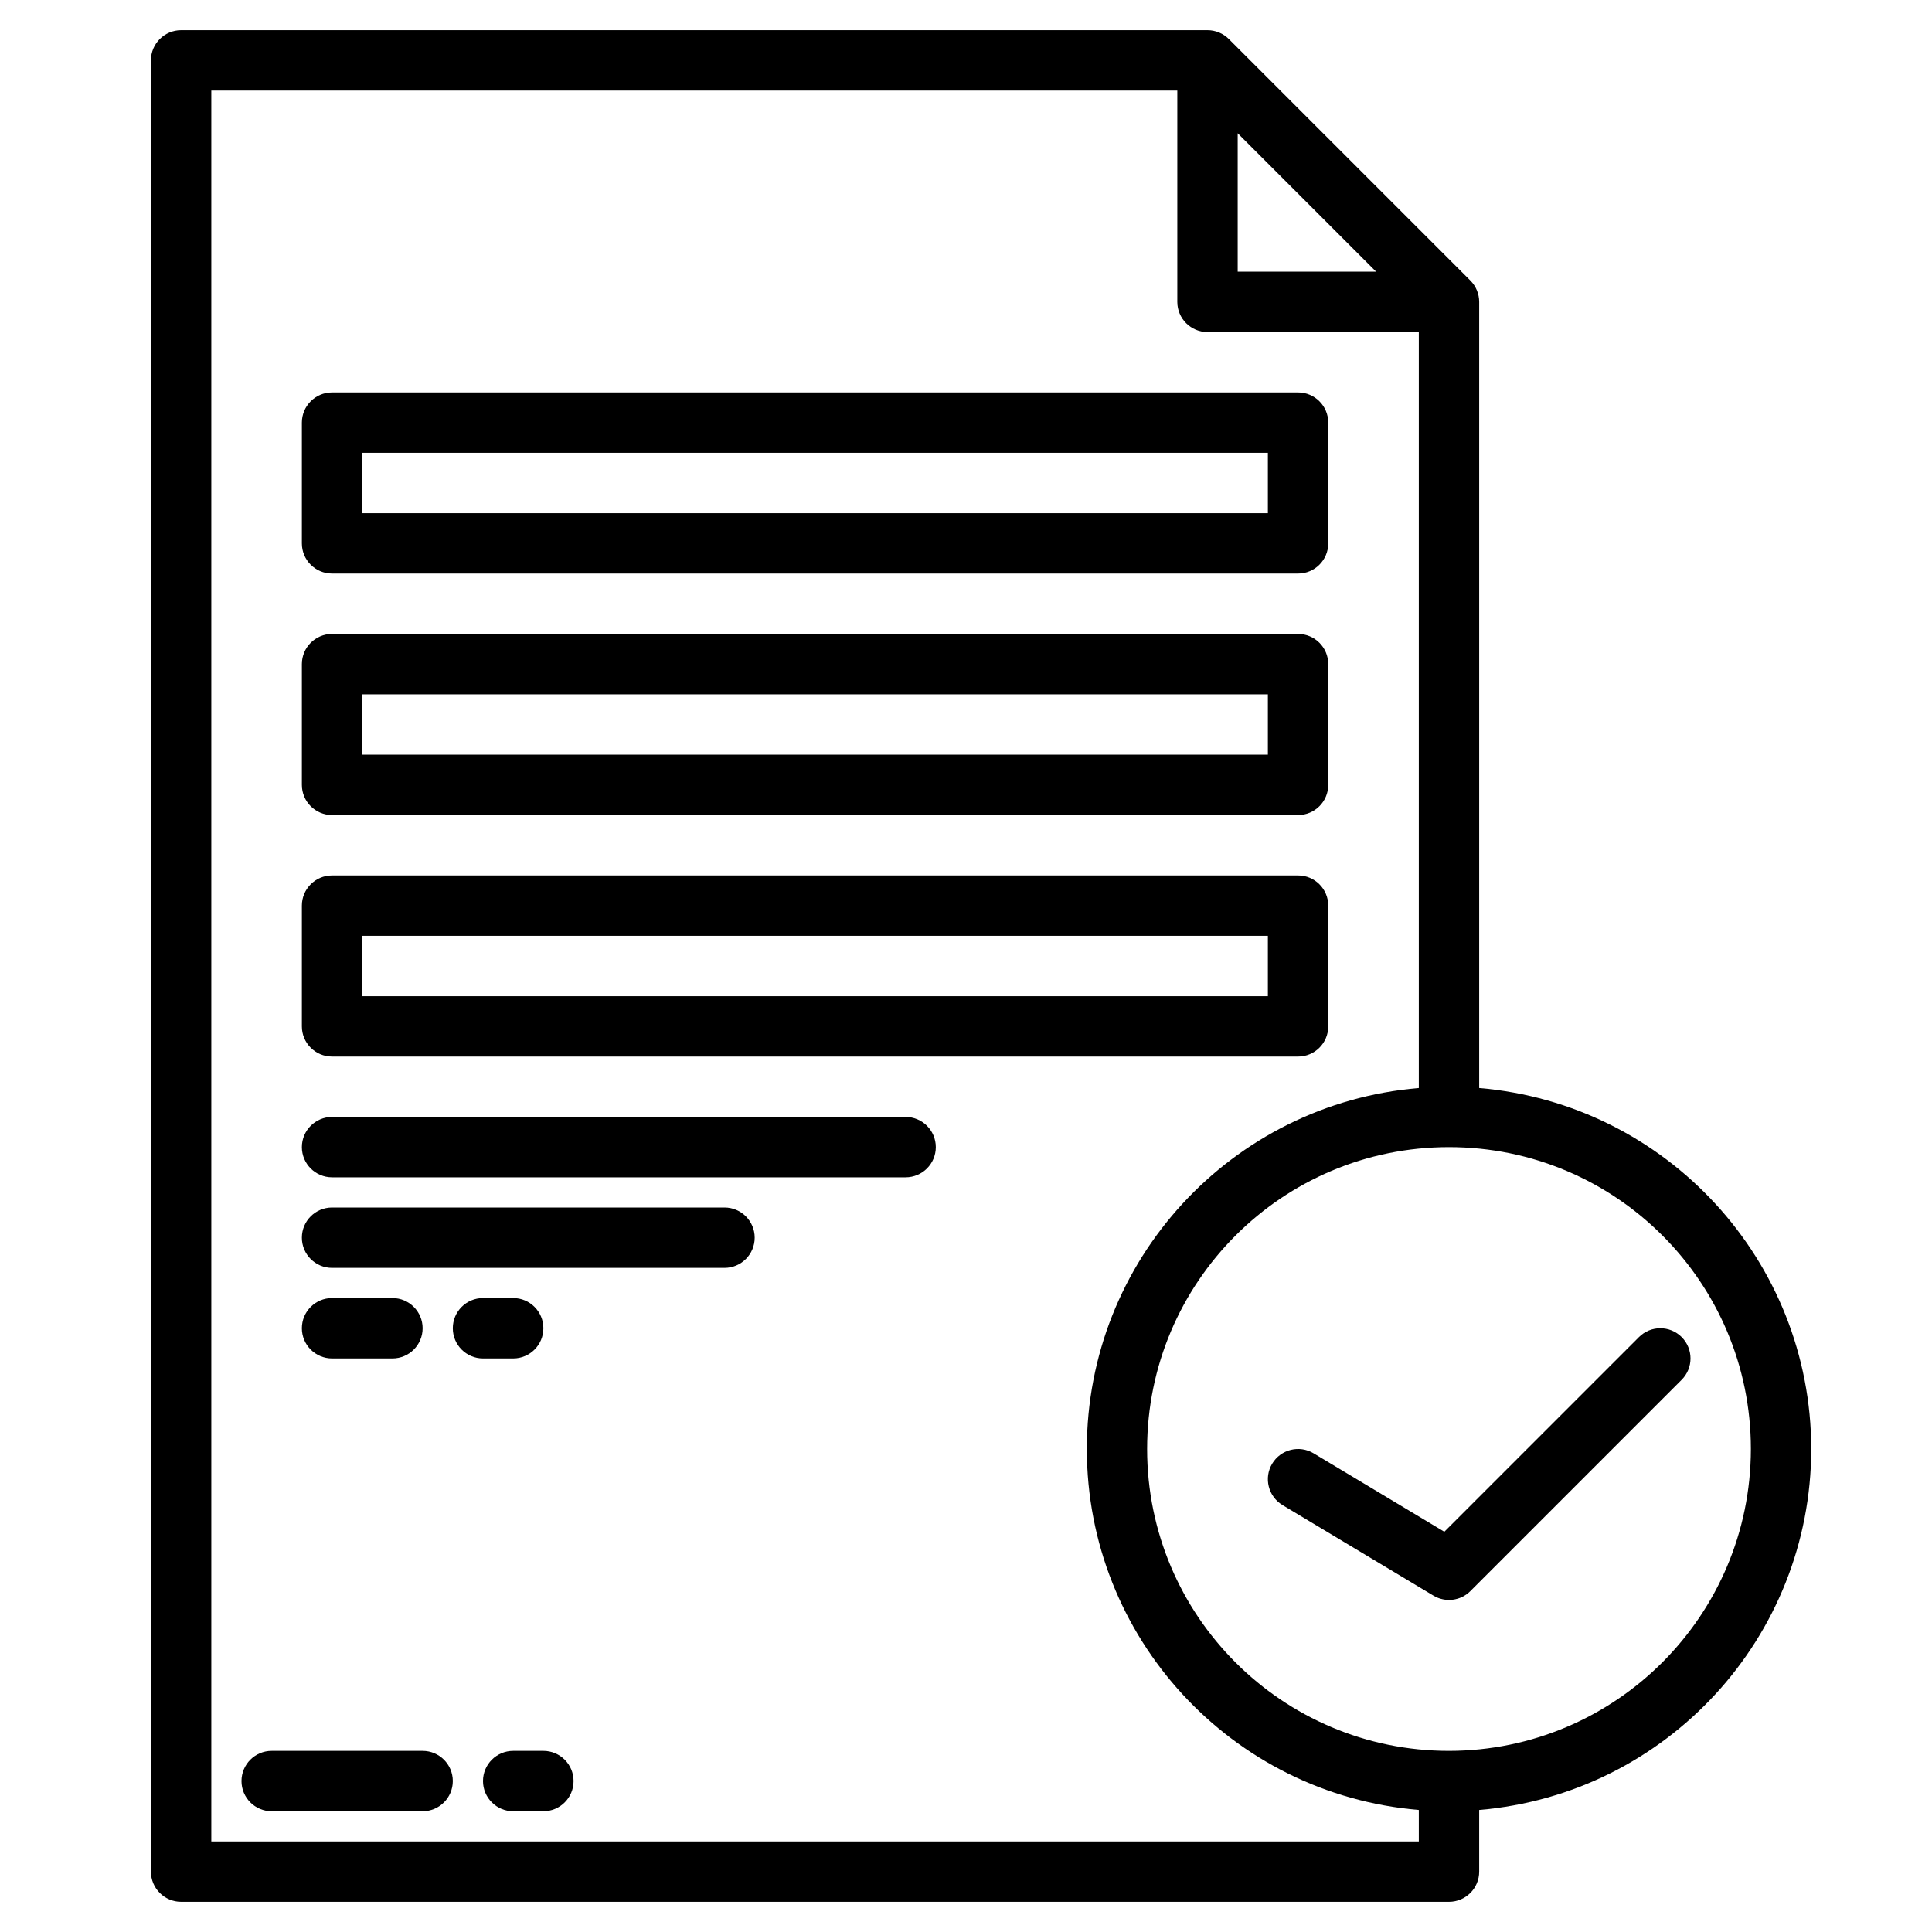
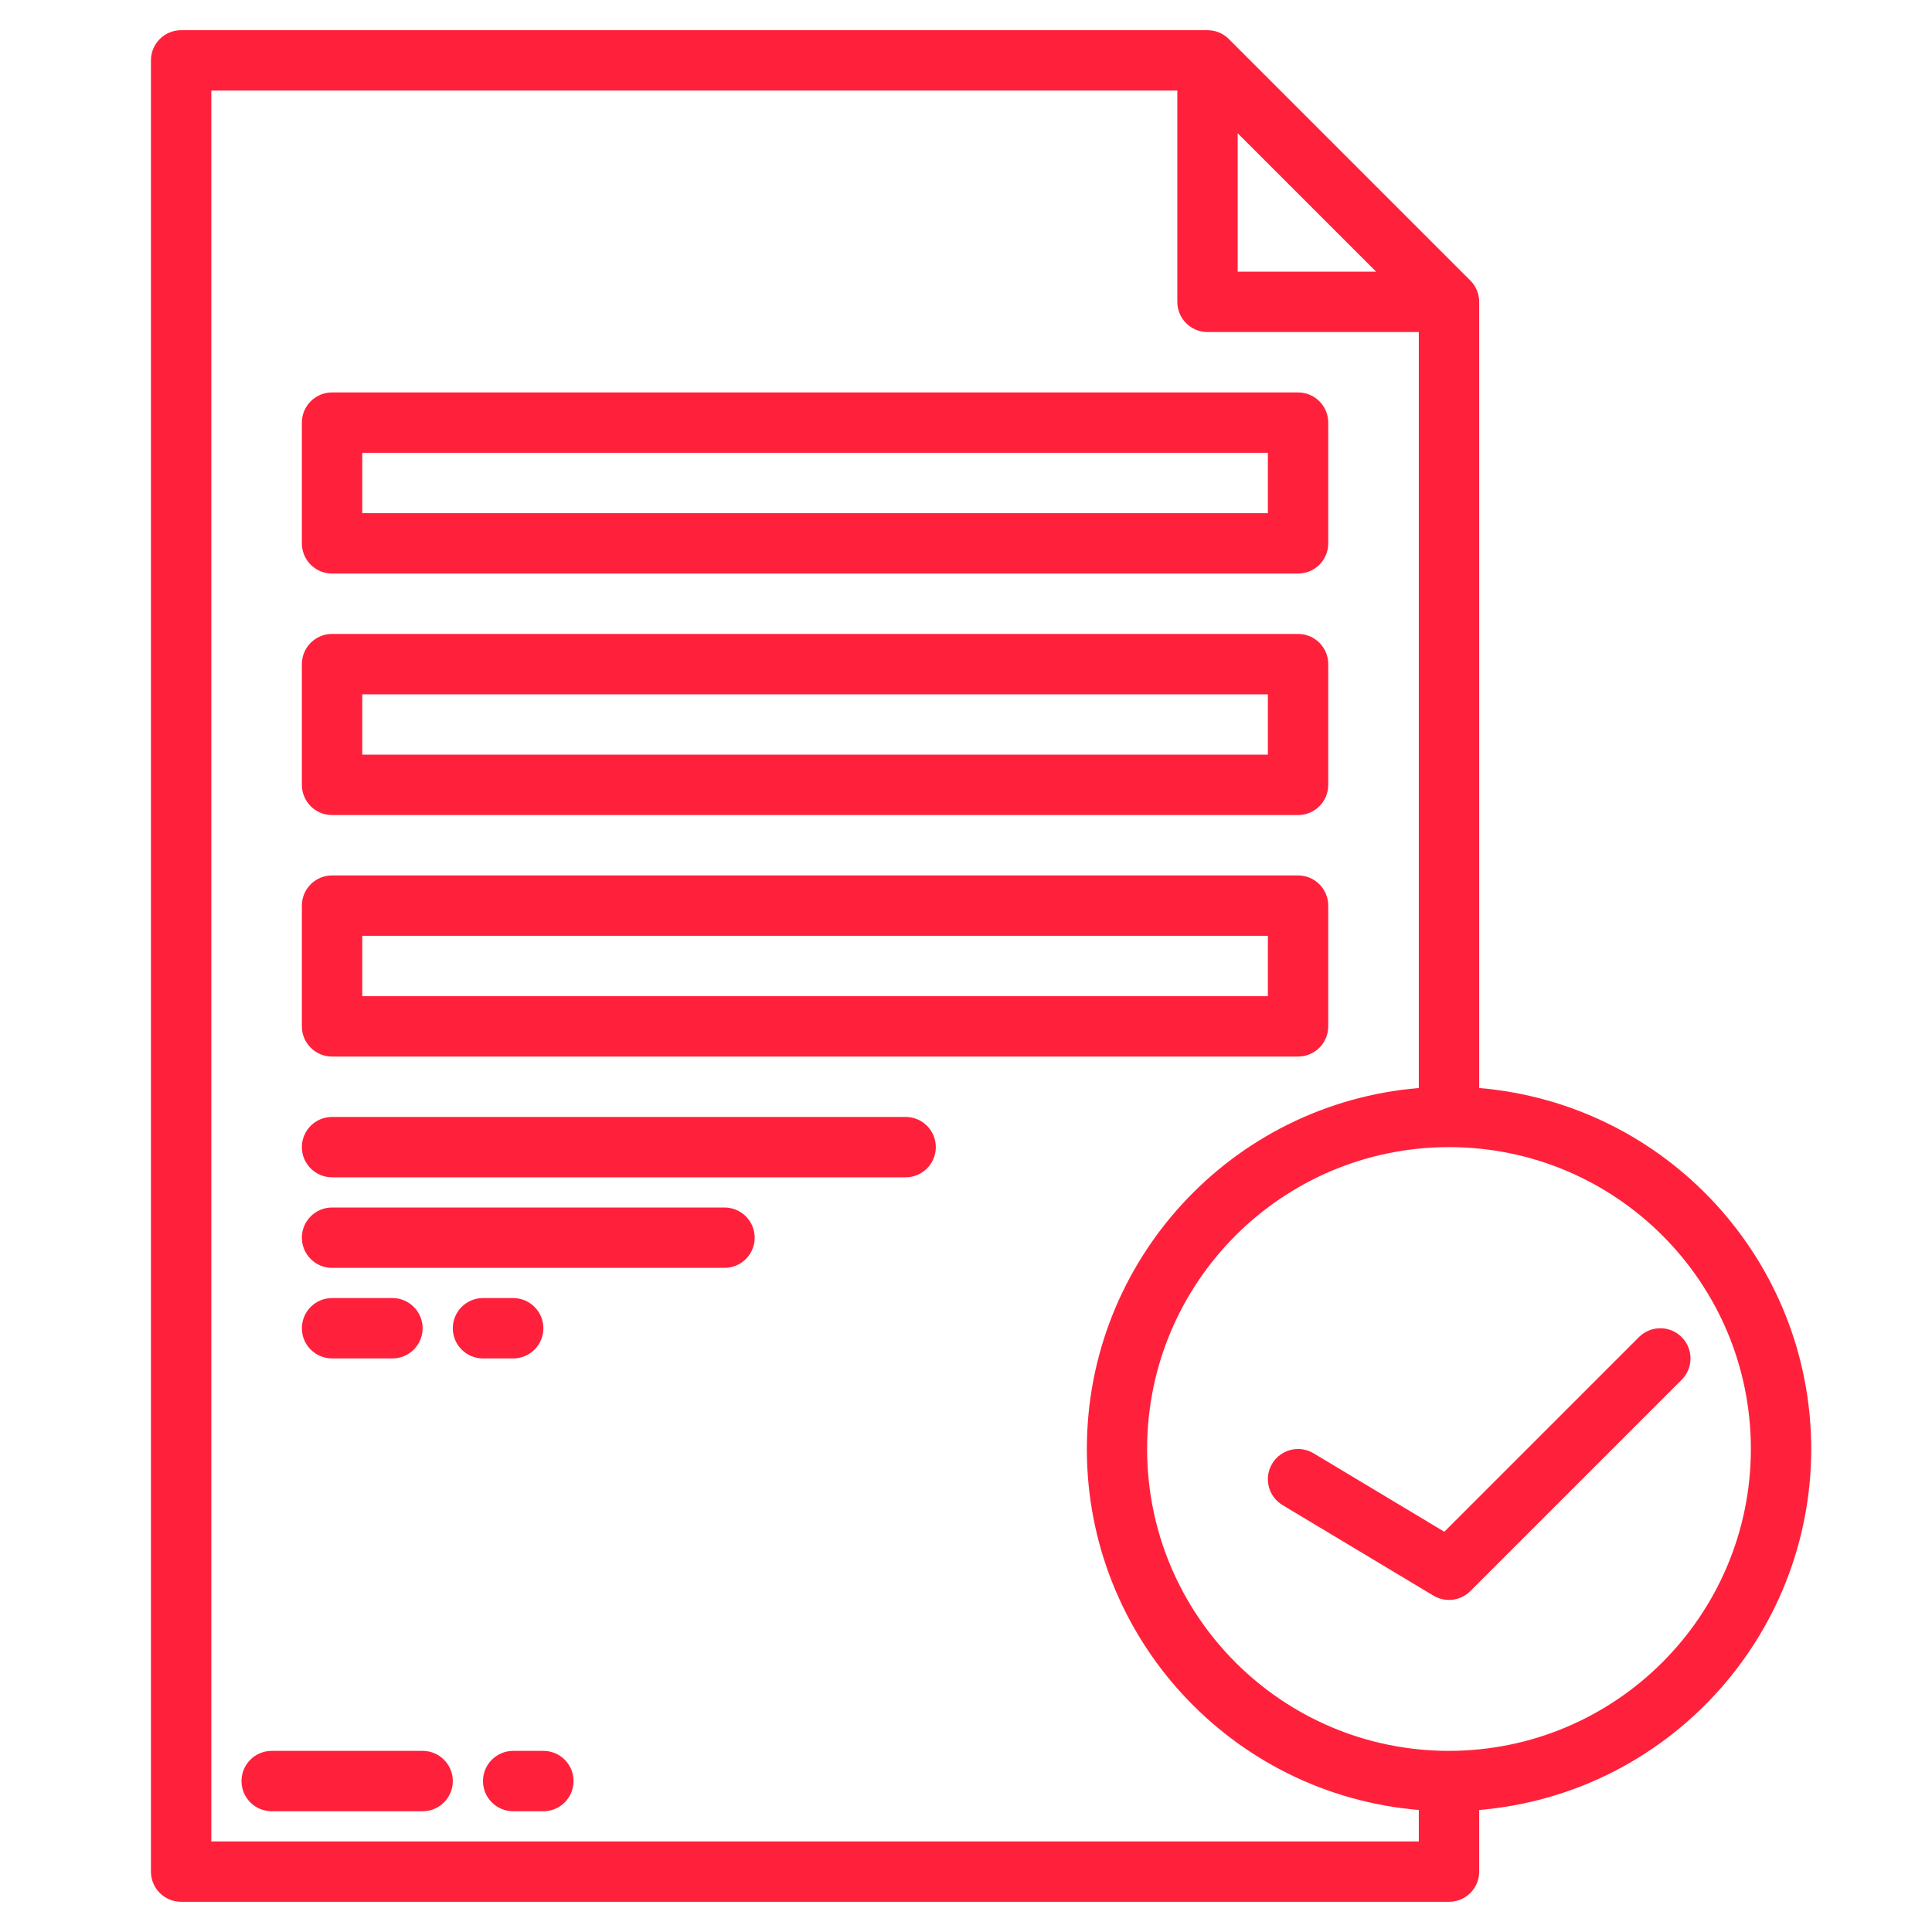
<svg xmlns="http://www.w3.org/2000/svg" viewBox="0 0 512 512" width="512" height="512">
  <g id="Accept">
-     <path d="M112,464H72a8,8,0,0,0,0,16h40a8,8,0,0,0,0-16Z" />
-     <path d="M144,464h-8a8,8,0,0,0,0,16h8a8,8,0,0,0,0-16Z" />
-     <path d="M88,152H344a8,8,0,0,0,8-8V112a8,8,0,0,0-8-8H88a8,8,0,0,0-8,8v32A8,8,0,0,0,88,152Zm8-32H336v16H96Z" />
-     <path d="M88,216H344a8,8,0,0,0,8-8V176a8,8,0,0,0-8-8H88a8,8,0,0,0-8,8v32A8,8,0,0,0,88,216Zm8-32H336v16H96Z" />
-     <path d="M88,280H344a8,8,0,0,0,8-8V240a8,8,0,0,0-8-8H88a8,8,0,0,0-8,8v32A8,8,0,0,0,88,280Zm8-32H336v16H96Z" />
-     <path d="M240,296H88a8,8,0,0,0,0,16H240a8,8,0,0,0,0-16Z" />
-     <path d="M192,320H88a8,8,0,0,0,0,16H192a8,8,0,0,0,0-16Z" />
-     <path d="M104,360a8,8,0,0,0,0-16H88a8,8,0,0,0,0,16Z" />
-     <path d="M136,360a8,8,0,0,0,0-16h-8a8,8,0,0,0,0,16Z" />
-     <path d="M480,384a96.127,96.127,0,0,0-88-95.664V80a8,8,0,0,0-2.343-5.657l-64-64A8,8,0,0,0,320,8H48a8,8,0,0,0-8,8V496a8,8,0,0,0,8,8H384a8,8,0,0,0,8-8V479.664A96.127,96.127,0,0,0,480,384ZM328,35.313,364.687,72H328ZM56,488V24H312V80a8,8,0,0,0,8,8h56V288.336a96,96,0,0,0,0,191.328V488Zm328-24a80,80,0,1,1,80-80A80.091,80.091,0,0,1,384,464Z" />
-     <path d="M445.657,354.343a8,8,0,0,0-11.314,0L382.76,405.926,348.116,385.14a8,8,0,1,0-8.232,13.72l40,24a8,8,0,0,0,9.773-1.2l56-56A8,8,0,0,0,445.657,354.343Z" />
+     <path d="M112,464H72a8,8,0,0,0,0,16h40a8,8,0,0,0,0-16Z" fill="#ff213b" />
+     <path d="M144,464h-8a8,8,0,0,0,0,16h8a8,8,0,0,0,0-16Z" fill="#ff213b" />
+     <path d="M88,152H344a8,8,0,0,0,8-8V112a8,8,0,0,0-8-8H88a8,8,0,0,0-8,8v32A8,8,0,0,0,88,152Zm8-32H336v16H96Z" fill="#ff213b" />
+     <path d="M88,216H344a8,8,0,0,0,8-8V176a8,8,0,0,0-8-8H88a8,8,0,0,0-8,8v32A8,8,0,0,0,88,216Zm8-32H336v16H96Z" fill="#ff213b" />
+     <path d="M88,280H344a8,8,0,0,0,8-8V240a8,8,0,0,0-8-8H88a8,8,0,0,0-8,8v32A8,8,0,0,0,88,280Zm8-32H336v16H96Z" fill="#ff213b" />
+     <path d="M240,296H88a8,8,0,0,0,0,16H240a8,8,0,0,0,0-16Z" fill="#ff213b" />
+     <path d="M192,320H88a8,8,0,0,0,0,16H192a8,8,0,0,0,0-16Z" fill="#ff213b" />
+     <path d="M104,360a8,8,0,0,0,0-16H88a8,8,0,0,0,0,16Z" fill="#ff213b" />
+     <path d="M136,360a8,8,0,0,0,0-16h-8a8,8,0,0,0,0,16Z" fill="#ff213b" />
+     <path d="M480,384a96.127,96.127,0,0,0-88-95.664V80a8,8,0,0,0-2.343-5.657l-64-64A8,8,0,0,0,320,8H48a8,8,0,0,0-8,8V496a8,8,0,0,0,8,8H384a8,8,0,0,0,8-8V479.664A96.127,96.127,0,0,0,480,384ZM328,35.313,364.687,72H328ZM56,488V24H312V80a8,8,0,0,0,8,8h56V288.336a96,96,0,0,0,0,191.328V488Zm328-24a80,80,0,1,1,80-80A80.091,80.091,0,0,1,384,464Z" fill="#ff213b" />
+     <path d="M445.657,354.343a8,8,0,0,0-11.314,0L382.76,405.926,348.116,385.14a8,8,0,1,0-8.232,13.72l40,24a8,8,0,0,0,9.773-1.2l56-56A8,8,0,0,0,445.657,354.343Z" fill="#ff213b" />
  </g>
</svg>
